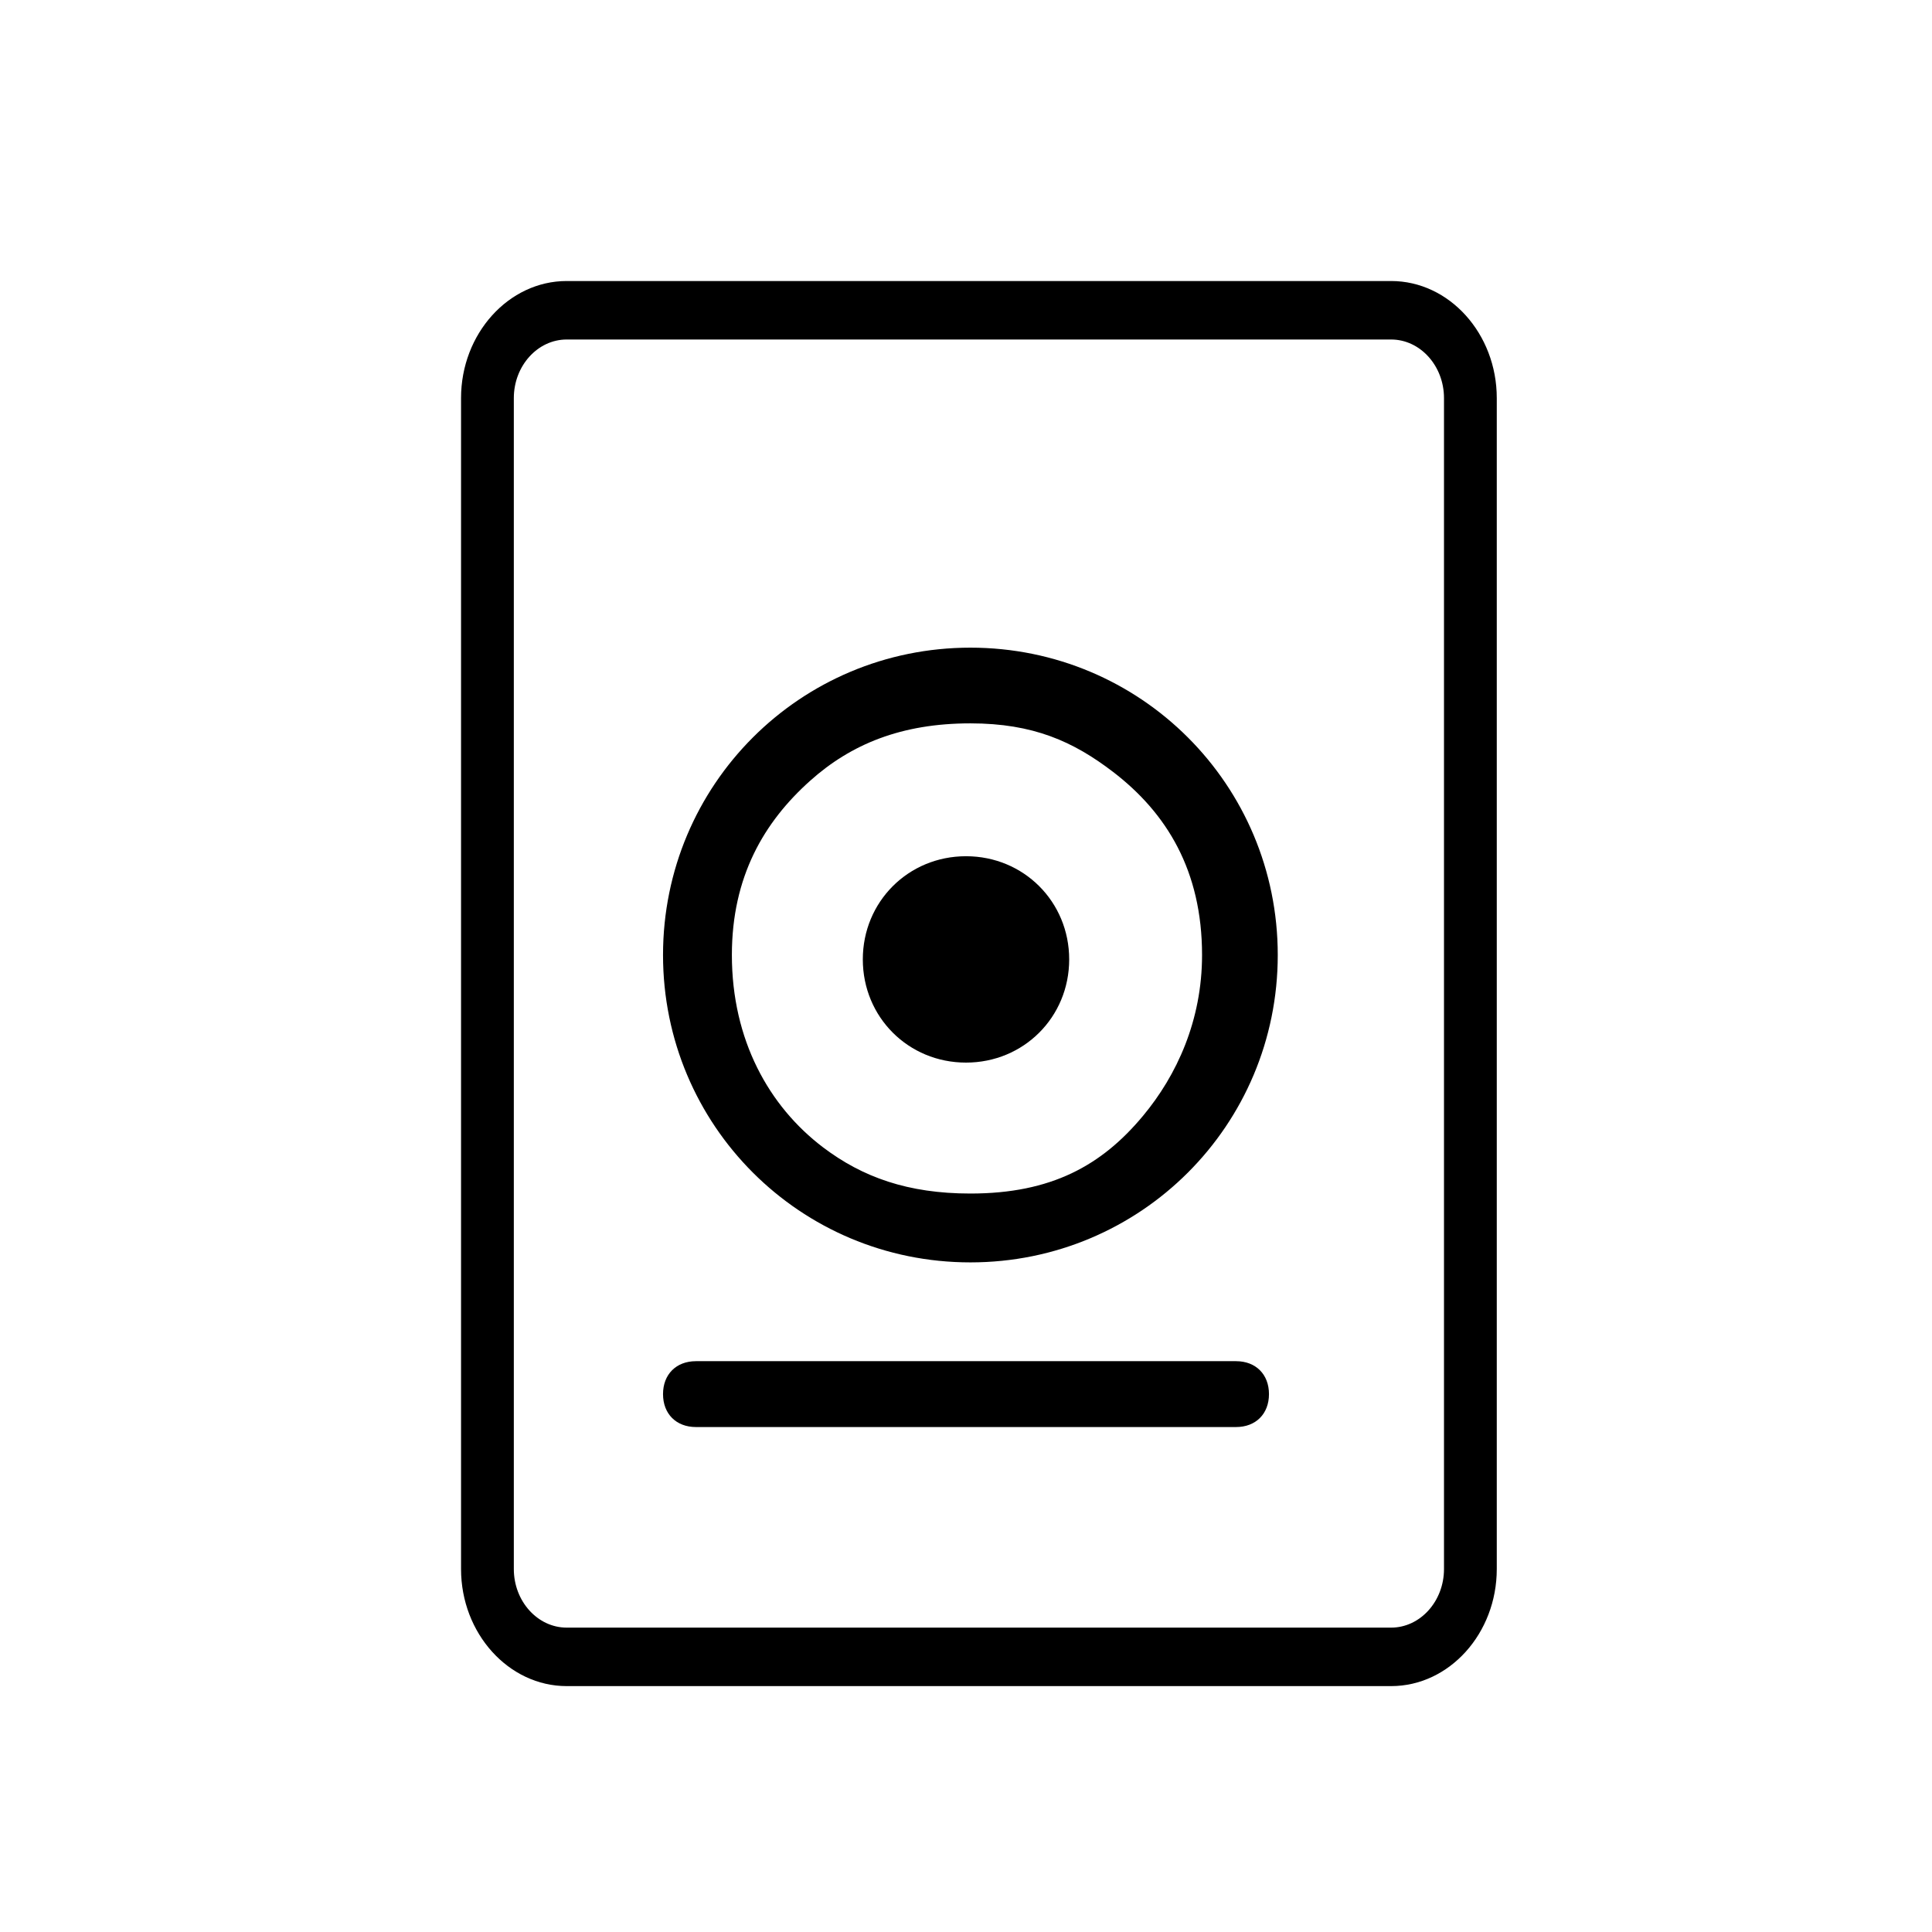
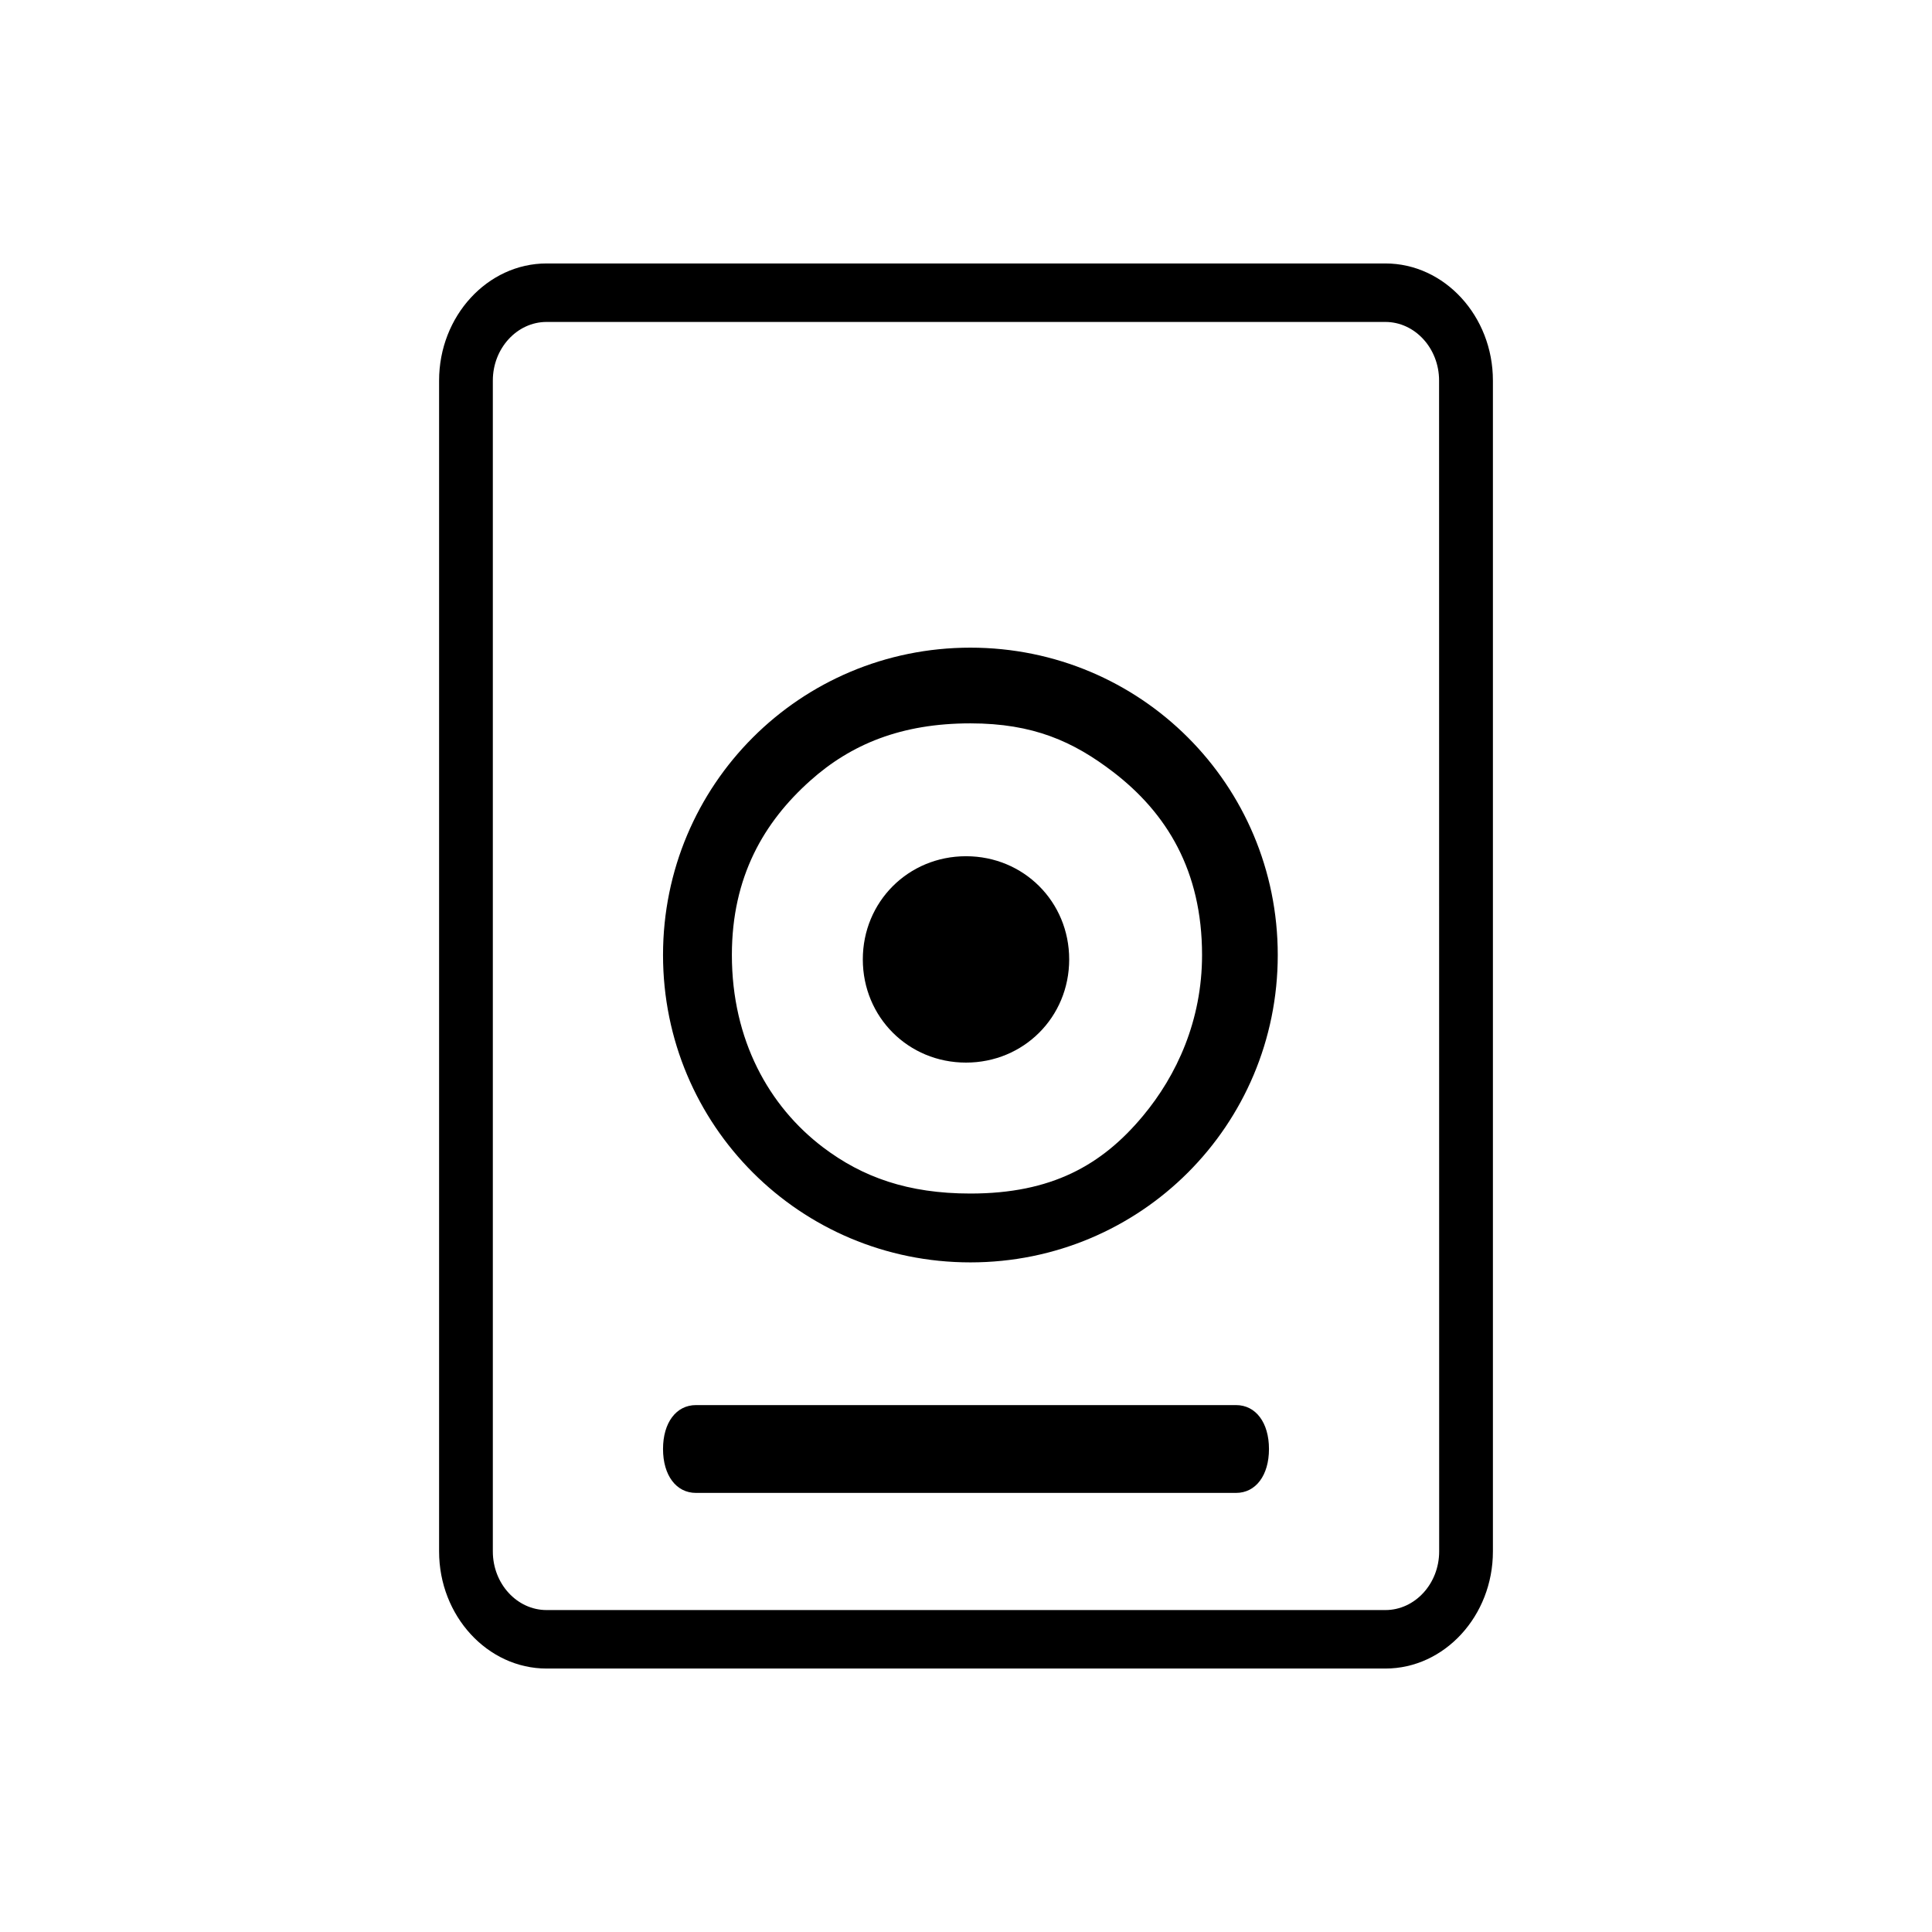
<svg xmlns="http://www.w3.org/2000/svg" id="svg7384" width="22" height="22" enable-background="new" version="1.1">
  <defs id="defs7386">
    <style id="current-color-scheme" type="text/css">.ColorScheme-Text { color:#dedede; } .ColorScheme-Highlight { color:#5294e2; } .ColorScheme-ButtonBackground { color:#dedede; }</style>
  </defs>
  <g id="g23" fill="#dedede" />
  <g id="disk-quota">
    <path id="path19" d="M 0,0 H 22 V 22 H 0 Z" opacity="0" />
-     <path d="M 15.841,3.2 H 6.453 C 5.792,3.2 5.25,3.8 5.25,4.533 V 17.867 C 5.25,18.6 5.792,19.2 6.453,19.2 H 15.841 c 0.662,0 1.203,-0.6 1.203,-1.333 V 4.533 C 17.044,3.8 16.503,3.2 15.841,3.2 Z m 0.602,14.667 c 0,0.367 -0.271,0.667 -0.602,0.667 H 6.453 c -0.331,0 -0.602,-0.3 -0.602,-0.667 V 4.533 c 0,-0.367 0.271,-0.667 0.602,-0.667 H 15.841 c 0.331,0 0.602,0.3 0.602,0.667 z" id="path2" style="fill:#000000;fill-opacity:1;stroke-width:0.317" />
+     <path d="M 15.776,3 H 6.224 C 5.551,3 5,3.6 5,4.333 V 17.667 C 5,18.4 5.551,19 6.224,19 H 15.776 C 16.449,19 17,18.4 17,17.667 V 4.333 C 17,3.6 16.449,3 15.776,3 Z m 0.612,14.667 c 0,0.367 -0.276,0.667 -0.612,0.667 H 6.224 c -0.337,0 -0.612,-0.3 -0.612,-0.667 V 4.333 c 0,-0.367 0.276,-0.667 0.612,-0.667 h 9.551 c 0.337,0 0.612,0.3 0.612,0.667 z" id="path2" style="fill:#000000;fill-opacity:1;stroke-width:0.319" />
    <path d="m 11.05,7.375 c -1.939,0 -3.5,1.561 -3.5,3.5 0,1.939 1.561,3.5 3.5,3.5 1.939,0 3.5,-1.561 3.5,-3.5 0,-1.939 -1.561,-3.5 -3.5,-3.5 z m 0,6.216 c -0.711,0 -1.229,-0.186 -1.679,-0.527 C 8.757,12.598 8.334,11.843 8.334,10.875 8.334,9.983 8.7,9.36 9.226,8.89 9.69,8.475 10.263,8.237 11.05,8.237 c 0.716,0 1.173,0.207 1.625,0.553 0.608,0.466 1.013,1.122 1.013,2.085 0,0.745 -0.288,1.37 -0.672,1.831 C 12.547,13.27 11.973,13.591 11.05,13.591 Z" id="path4" style="fill:#000000;fill-opacity:1;stroke-width:0.236" />
    <path d="m 11,9.75 c -0.657,0 -1.175,0.518 -1.175,1.175 0,0.657 0.518,1.175 1.175,1.175 0.657,0 1.175,-0.518 1.175,-1.175 C 12.175,10.268 11.657,9.75 11,9.75 Z m 0.016,1.175 z" id="path6" style="fill:#000000;fill-opacity:1;stroke-width:0.346" />
-     <path d="m 7.925,16.25 h 6.15 C 14.3,16.25 14.45,16.1 14.45,15.875 14.45,15.65 14.3,15.5 14.075,15.5 H 7.925 C 7.7,15.5 7.55,15.65 7.55,15.875 7.55,16.1 7.7,16.25 7.925,16.25 Z" id="path10" style="fill:#000000;fill-opacity:1;stroke-width:0.375" />
+     <path d="m 7.925,17 h 6.15 C 14.3,17 14.45,16.8 14.45,16.5 14.45,16.2 14.3,16 14.075,16 H 7.925 C 7.7,16 7.55,16.2 7.55,16.5 7.55,16.8 7.7,17 7.925,17 Z" id="path10" style="fill:#000000;fill-opacity:1;stroke-width:0.433" />
  </g>
  <g id="disk-quota-high">
    <path id="path19-6-0" d="m 59.094,0.032 h 22 V 22.032 h -22 z" opacity="0" />
    <path d="m 74.211,4.032 h -8.214 c -0.579,0 -1.053,0.525 -1.053,1.167 V 16.866 c 0,0.642 0.474,1.167 1.053,1.167 h 8.214 c 0.579,0 1.053,-0.525 1.053,-1.167 V 5.199 c 0,-0.642 -0.474,-1.167 -1.053,-1.167 z m 0.527,12.833 c 0,0.321 -0.237,0.583 -0.527,0.583 h -8.214 c -0.29,0 -0.527,-0.263 -0.527,-0.583 V 5.199 c 0,-0.321 0.237,-0.583 0.527,-0.583 h 8.214 c 0.29,0 0.527,0.263 0.527,0.583 z" id="path2-7-9" style="fill:#000000;fill-opacity:1;stroke-width:0.277" />
    <path d="m 70.144,7.407 c -1.939,0 -3.5,1.561 -3.5,3.5 0,1.939 1.561,3.5 3.5,3.5 1.939,0 3.5,-1.561 3.5,-3.5 0,-1.939 -1.561,-3.5 -3.5,-3.5 z m 0,6.293 c -0.885,0 -1.535,-0.31 -2.026,-0.848 -0.44,-0.483 -0.768,-1.151 -0.768,-1.945 0,-0.952 0.436,-1.722 1.052,-2.211 0.471,-0.374 1.014,-0.583 1.742,-0.583 0.901,0 1.562,0.321 2.053,0.878 0.424,0.481 0.74,1.138 0.74,1.915 0,0.899 -0.406,1.645 -0.975,2.139 -0.479,0.416 -1.051,0.654 -1.818,0.654 z" id="path4-5-3" style="fill:#ff6600;fill-opacity:1;stroke-width:0.236" />
    <path d="m 70.094,9.782 c -0.657,0 -1.175,0.518 -1.175,1.175 0,0.657 0.518,1.175 1.175,1.175 0.657,0 1.175,-0.518 1.175,-1.175 0,-0.657 -0.518,-1.175 -1.175,-1.175 z m 0,1.659 c -0.276,0 -0.484,-0.207 -0.484,-0.484 0,-0.276 0.207,-0.484 0.484,-0.484 0.276,0 0.484,0.207 0.484,0.484 0,0.276 -0.207,0.484 -0.484,0.484 z" id="path6-3-6" style="fill:#ff6600;fill-opacity:1;stroke-width:0.346" />
    <path d="m 67.019,16.282 h 6.15 c 0.225,0 0.375,-0.15 0.375,-0.375 0,-0.225 -0.15,-0.375 -0.375,-0.375 h -6.15 c -0.225,0 -0.375,0.15 -0.375,0.375 0,0.225 0.15,0.375 0.375,0.375 z" id="path10-6-6" style="fill:#ff6600;fill-opacity:1;stroke-width:0.375" />
  </g>
  <g id="disk-quota-critical">
    <path id="path19-6-0-9" d="M 86.056,0.08 H 108.056 V 22.08 H 86.056 Z" opacity="0" />
    <path d="m 101.173,4.08 h -8.214 c -0.579,0 -1.053,0.525 -1.053,1.167 V 16.913 c 0,0.642 0.474,1.167 1.053,1.167 h 8.214 c 0.579,0 1.053,-0.525 1.053,-1.167 V 5.247 c 0,-0.642 -0.474,-1.167 -1.053,-1.167 z m 0.526,12.833 c 0,0.321 -0.237,0.583 -0.526,0.583 h -8.214 c -0.29,0 -0.527,-0.263 -0.527,-0.583 V 5.247 c 0,-0.321 0.237,-0.583 0.527,-0.583 h 8.214 c 0.29,0 0.526,0.262 0.526,0.583 z" id="path2-7-9-2" style="fill:#000000;fill-opacity:1;stroke-width:0.277" />
    <path d="m 97.106,7.455 c -1.939,0 -3.5,1.561 -3.5,3.5 0,1.939 1.561,3.5 3.5,3.5 1.939,0 3.5,-1.561 3.5,-3.5 0,-1.939 -1.561,-3.5 -3.5,-3.5 z m 0,6.294 c -0.818,0 -1.424,-0.265 -1.911,-0.73 -0.512,-0.49 -0.883,-1.203 -0.883,-2.063 0,-0.896 0.395,-1.632 0.947,-2.123 0.482,-0.429 1.064,-0.671 1.847,-0.671 0.829,0 1.442,0.271 1.929,0.748 0.5,0.489 0.864,1.195 0.864,2.045 0,0.815 -0.347,1.504 -0.821,1.994 -0.489,0.506 -1.119,0.8 -1.972,0.8 z" id="path4-5-3-0" style="fill:#ff0066;fill-opacity:1;stroke-width:0.236" />
    <path d="m 97.056,9.83 c -0.657,0 -1.175,0.518 -1.175,1.175 0,0.657 0.518,1.175 1.175,1.175 0.657,0 1.175,-0.518 1.175,-1.175 0,-0.657 -0.518,-1.175 -1.175,-1.175 z m 0,1.659 c -0.276,0 -0.484,-0.207 -0.484,-0.484 0,-0.276 0.207,-0.484 0.484,-0.484 0.276,0 0.484,0.207 0.484,0.484 0,0.276 -0.207,0.484 -0.484,0.484 z" id="path6-3-6-2" style="fill:#ff0066;fill-opacity:1;stroke-width:0.346" />
    <path d="m 93.981,16.33 h 6.15 c 0.225,0 0.375,-0.15 0.375,-0.375 0,-0.225 -0.15,-0.375 -0.375,-0.375 h -6.15 c -0.225,0 -0.375,0.15 -0.375,0.375 0,0.225 0.15,0.375 0.375,0.375 z" id="path10-6-6-7" style="fill:#ff0066;fill-opacity:1;stroke-width:0.375" />
  </g>
  <g id="disk-quota-low">
    <path id="path19-6" d="m 32.063,0.031 h 22 v 22 h -22 z" opacity="0" />
    <path d="M 47.18,4.031 H 38.966 C 38.387,4.031 37.913,4.556 37.913,5.198 V 16.864 c 0,0.642 0.474,1.167 1.053,1.167 h 8.214 c 0.579,0 1.053,-0.525 1.053,-1.167 V 5.198 C 48.233,4.556 47.759,4.031 47.18,4.031 Z m 0.527,12.833 c 0,0.321 -0.237,0.583 -0.527,0.583 h -8.214 c -0.29,0 -0.527,-0.263 -0.527,-0.583 V 5.198 c 0,-0.321 0.237,-0.583 0.527,-0.583 h 8.214 c 0.29,0 0.527,0.263 0.527,0.583 z" id="path2-7" style="fill:#000000;fill-opacity:1;stroke-width:0.277" />
    <path d="m 43.113,7.406 c -1.939,0 -3.5,1.561 -3.5,3.5 0,1.939 1.561,3.5 3.5,3.5 1.939,0 3.5,-1.561 3.5,-3.5 0,-1.939 -1.561,-3.5 -3.5,-3.5 z m 0,6.294 c -0.846,0 -1.544,-0.346 -2.033,-0.861 C 40.598,12.331 40.319,11.739 40.319,10.906 c 0,-0.969 0.518,-1.762 1.147,-2.258 0.461,-0.364 0.909,-0.569 1.619,-0.569 0.883,0 1.554,0.33 2.065,0.887 0.461,0.502 0.807,1.188 0.807,1.984 0,0.824 -0.262,1.367 -0.759,1.866 -0.502,0.504 -1.242,0.883 -2.086,0.883 z" id="path4-5" style="fill:#47afeb;fill-opacity:1;stroke-width:0.236" />
    <path d="m 43.063,9.781 c -0.657,0 -1.175,0.518 -1.175,1.175 0,0.657 0.518,1.175 1.175,1.175 0.657,0 1.175,-0.518 1.175,-1.175 0,-0.657 -0.518,-1.175 -1.175,-1.175 z m 0,1.659 c -0.276,0 -0.484,-0.207 -0.484,-0.484 0,-0.276 0.207,-0.484 0.484,-0.484 0.276,0 0.484,0.207 0.484,0.484 0,0.276 -0.207,0.484 -0.484,0.484 z" id="path6-3" style="fill:#47afeb;fill-opacity:1;stroke-width:0.346" />
    <path d="m 39.988,16.281 h 6.15 c 0.225,0 0.375,-0.15 0.375,-0.375 0,-0.225 -0.15,-0.375 -0.375,-0.375 h -6.15 c -0.225,0 -0.375,0.15 -0.375,0.375 0,0.225 0.15,0.375 0.375,0.375 z" id="path10-6" style="fill:#47afeb;fill-opacity:1;stroke-width:0.375" />
  </g>
</svg>
